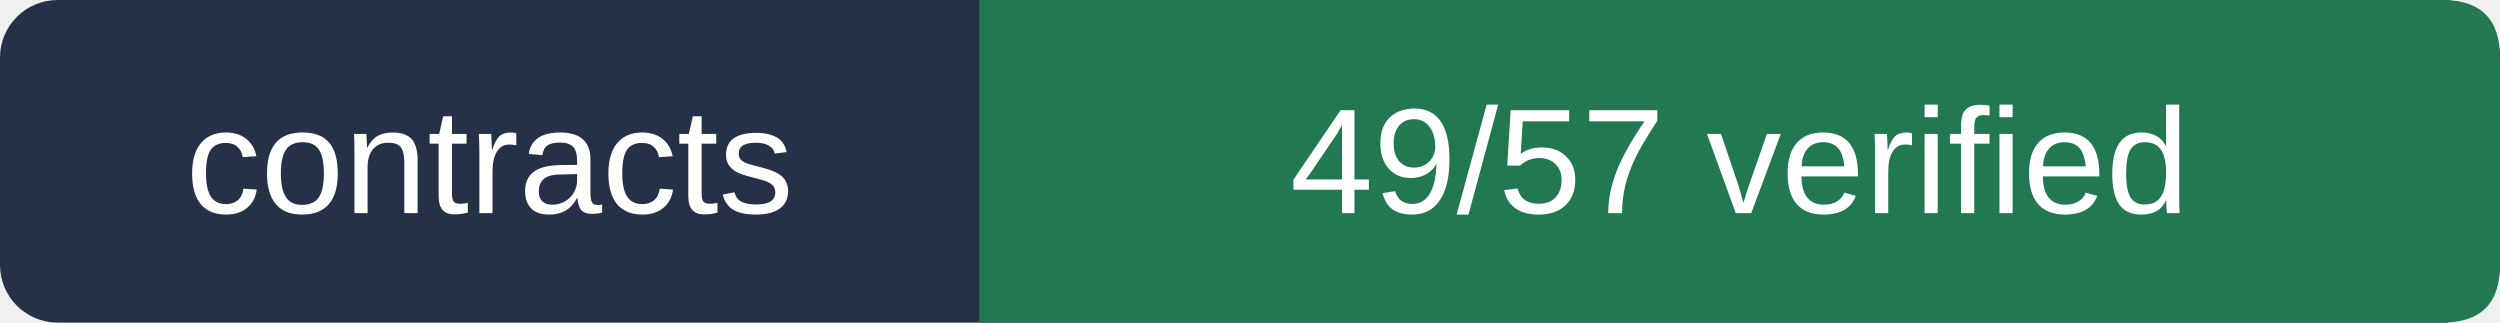
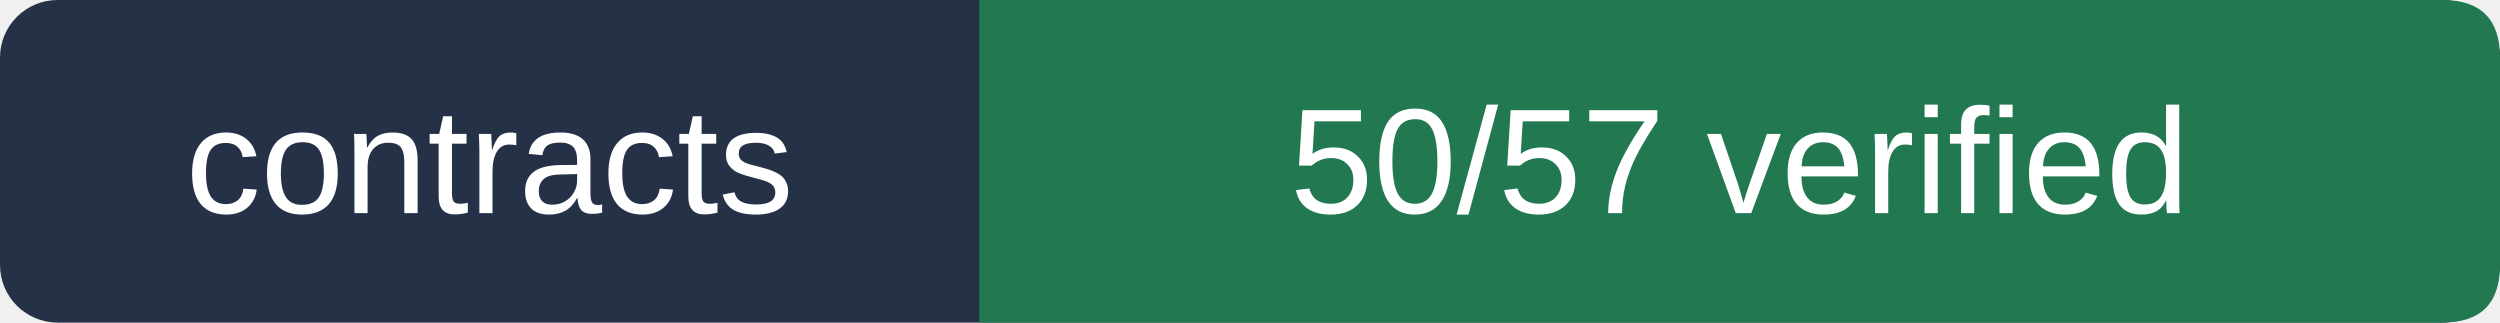
- <svg xmlns="http://www.w3.org/2000/svg" viewBox="0 0 217 28" width="217" height="28" role="img" aria-label="contracts 49/57 verified">
+ <svg xmlns="http://www.w3.org/2000/svg" viewBox="0 0 217 28" width="217" height="28" role="img" aria-label="contracts 50/57 verified">
  <rect width="217" height="28" rx="5" fill="#243146" />
  <path d="M85 0 H212 Q217 0 217 5 V23 Q217 28 212 28 H85Z" fill="#217851" />
  <g fill="#ffffff" font-size="13" font-family="Arial,sans-serif">
    <text x="42.5" y="18.5" text-anchor="middle">contracts</text>
-     <text x="151" y="18.5" text-anchor="middle">49/57 verified</text>
+     <text x="151" y="18.5" text-anchor="middle">50/57 verified</text>
  </g>
</svg>
